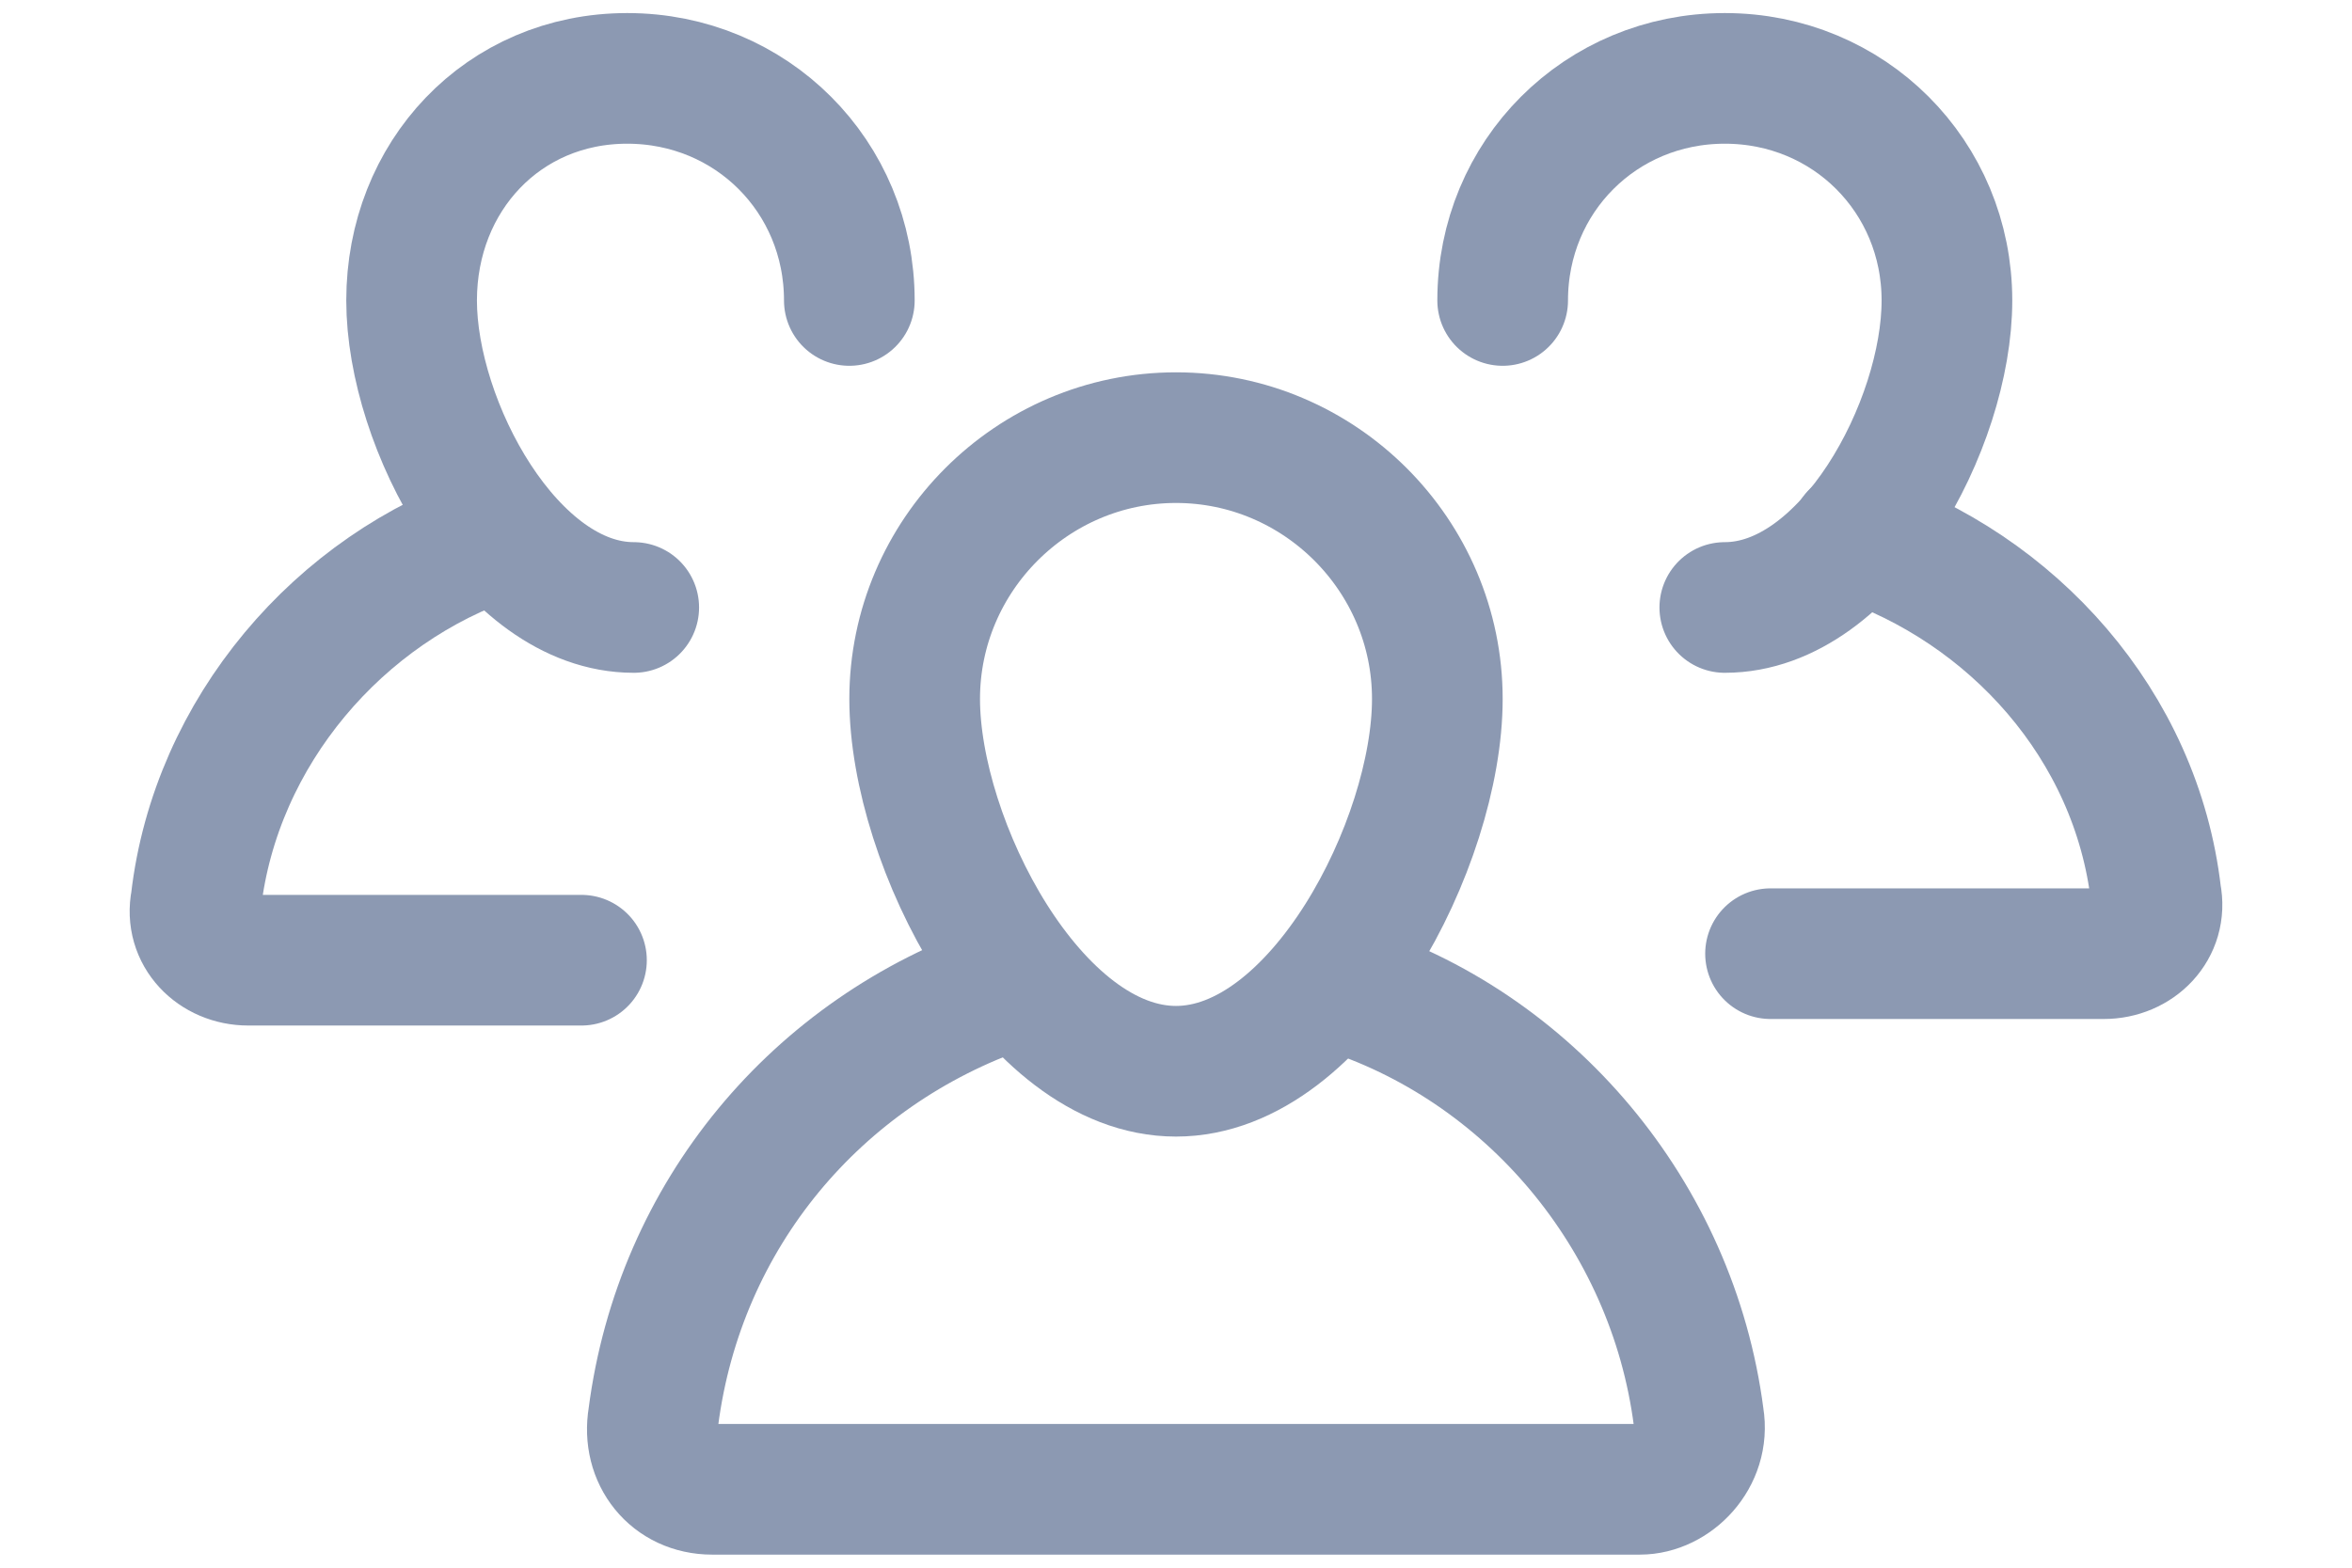
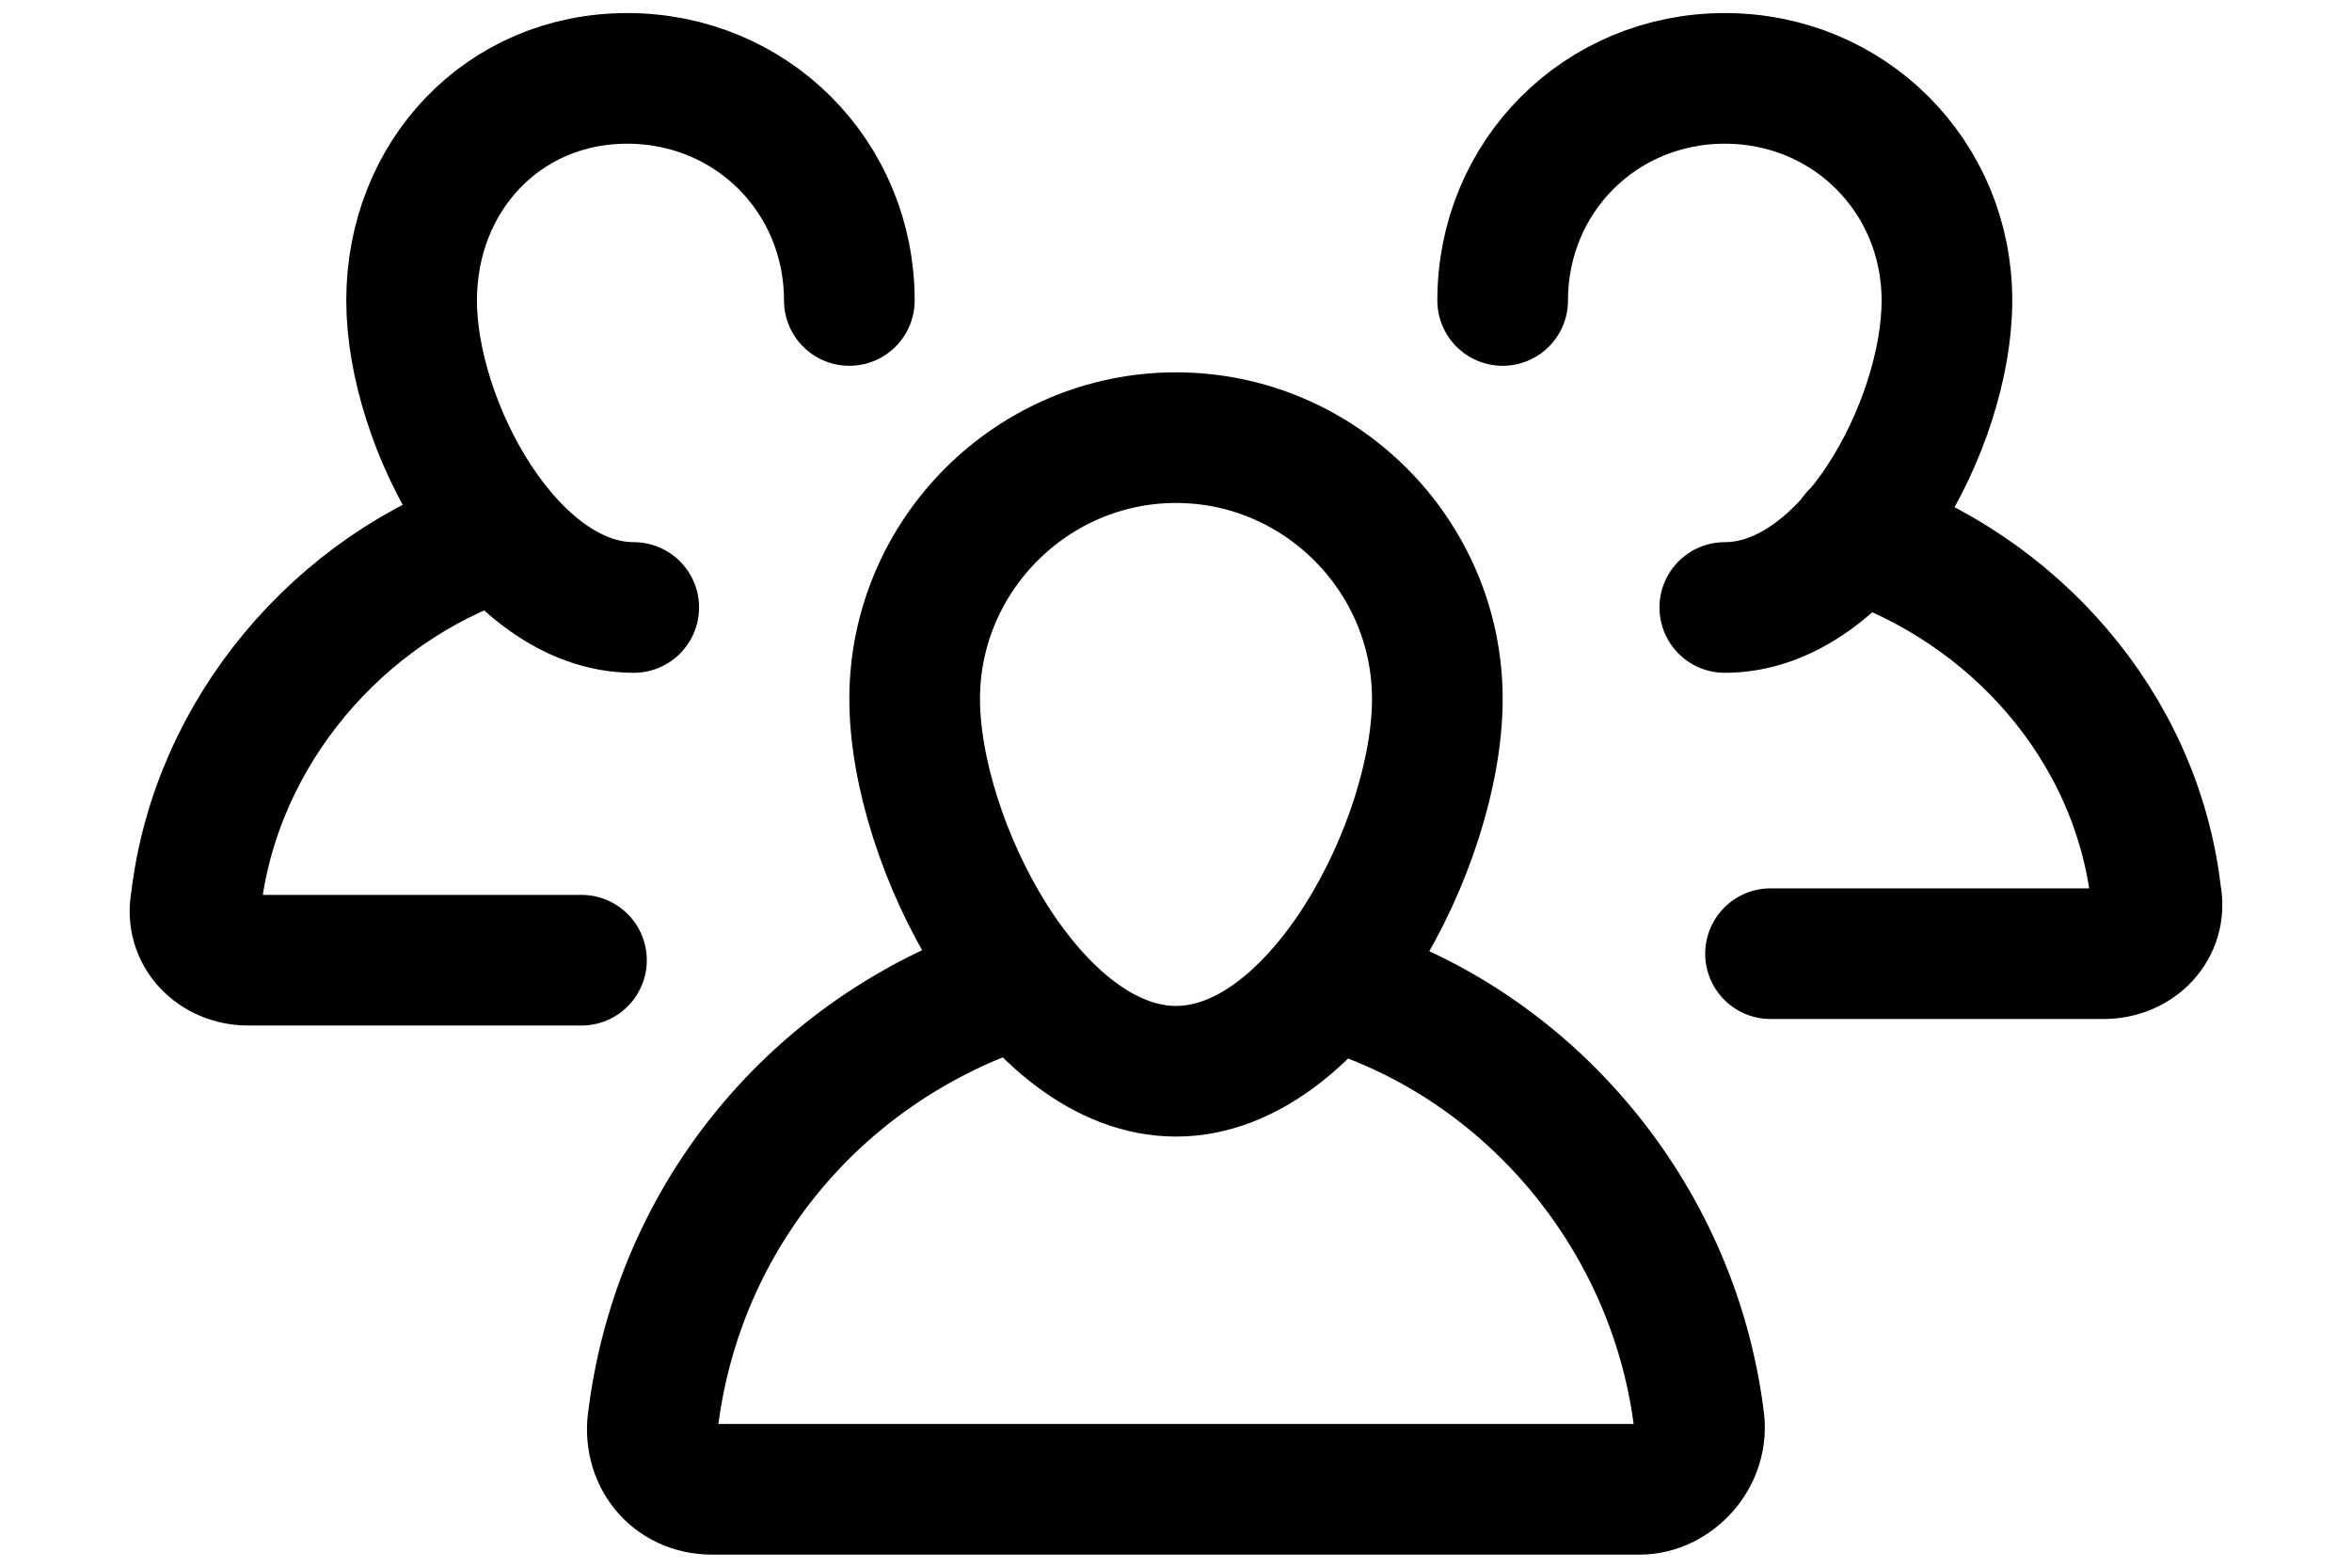
<svg xmlns="http://www.w3.org/2000/svg" width="18" height="12" viewBox="0 0 18 12" fill="none">
-   <path d="M7 5.35C7 4.25 7.9 3.35 9 3.35C10.1 3.35 11 4.25 11 5.35C11 6.45 10.1 8.2 9 8.2C7.9 8.2 7 6.45 7 5.35Z" stroke="#8C99B2" stroke-miterlimit="10" stroke-linecap="round" stroke-linejoin="round" />
-   <path d="M10.25 7.55C11.7 8 12.8 9.3 13 10.85C13.05 11.15 12.8 11.4 12.55 11.4H5.45C5.15 11.4 4.95 11.15 5 10.85C5.2 9.3 6.25 8.05 7.7 7.55" stroke="#8C99B2" stroke-miterlimit="10" stroke-linecap="round" stroke-linejoin="round" />
-   <path d="M11.5 2.3C11.5 1.35 12.25 0.6 13.2 0.6C14.15 0.6 14.9 1.35 14.9 2.3C14.9 3.25 14.15 4.65 13.2 4.65" stroke="#8C99B2" stroke-miterlimit="10" stroke-linecap="round" stroke-linejoin="round" />
-   <path d="M14.2 4.1C15.4 4.5 16.35 5.55 16.5 6.85C16.55 7.1 16.35 7.3 16.1 7.3H13.55" stroke="#8C99B2" stroke-miterlimit="10" stroke-linecap="round" stroke-linejoin="round" />
-   <path d="M6.5 2.3C6.5 1.35 5.75 0.6 4.8 0.6C3.85 0.6 3.15 1.35 3.15 2.3C3.15 3.25 3.9 4.65 4.85 4.65" stroke="#8C99B2" stroke-miterlimit="10" stroke-linecap="round" stroke-linejoin="round" />
-   <path d="M3.8 4.1C2.6 4.5 1.65 5.6 1.5 6.9C1.45 7.15 1.65 7.35 1.9 7.35H4.45" stroke="#8C99B2" stroke-miterlimit="10" stroke-linecap="round" stroke-linejoin="round" />
+   <path d="M7 5.35C7 4.25 7.9 3.35 9 3.35C10.1 3.35 11 4.25 11 5.35C11 6.45 10.1 8.2 9 8.2C7.9 8.2 7 6.45 7 5.35Z" stroke="currentColor" stroke-miterlimit="10" stroke-linecap="round" stroke-linejoin="round" />
+   <path d="M10.25 7.55C11.7 8 12.8 9.3 13 10.85C13.05 11.15 12.8 11.4 12.55 11.4H5.45C5.15 11.4 4.95 11.15 5 10.85C5.2 9.3 6.25 8.05 7.7 7.55" stroke="currentColor" stroke-miterlimit="10" stroke-linecap="round" stroke-linejoin="round" />
+   <path d="M11.5 2.3C11.5 1.35 12.25 0.6 13.2 0.6C14.15 0.6 14.9 1.35 14.9 2.3C14.9 3.25 14.15 4.65 13.2 4.65" stroke="currentColor" stroke-miterlimit="10" stroke-linecap="round" stroke-linejoin="round" />
+   <path d="M14.2 4.1C15.4 4.5 16.35 5.55 16.5 6.85C16.55 7.1 16.35 7.3 16.1 7.3H13.55" stroke="currentColor" stroke-miterlimit="10" stroke-linecap="round" stroke-linejoin="round" />
+   <path d="M6.5 2.3C6.5 1.35 5.75 0.6 4.8 0.6C3.85 0.6 3.15 1.35 3.15 2.3C3.15 3.25 3.9 4.65 4.85 4.65" stroke="currentColor" stroke-miterlimit="10" stroke-linecap="round" stroke-linejoin="round" />
+   <path d="M3.8 4.1C2.6 4.5 1.65 5.6 1.5 6.9C1.45 7.15 1.65 7.35 1.9 7.35H4.45" stroke="currentColor" stroke-miterlimit="10" stroke-linecap="round" stroke-linejoin="round" />
</svg>
